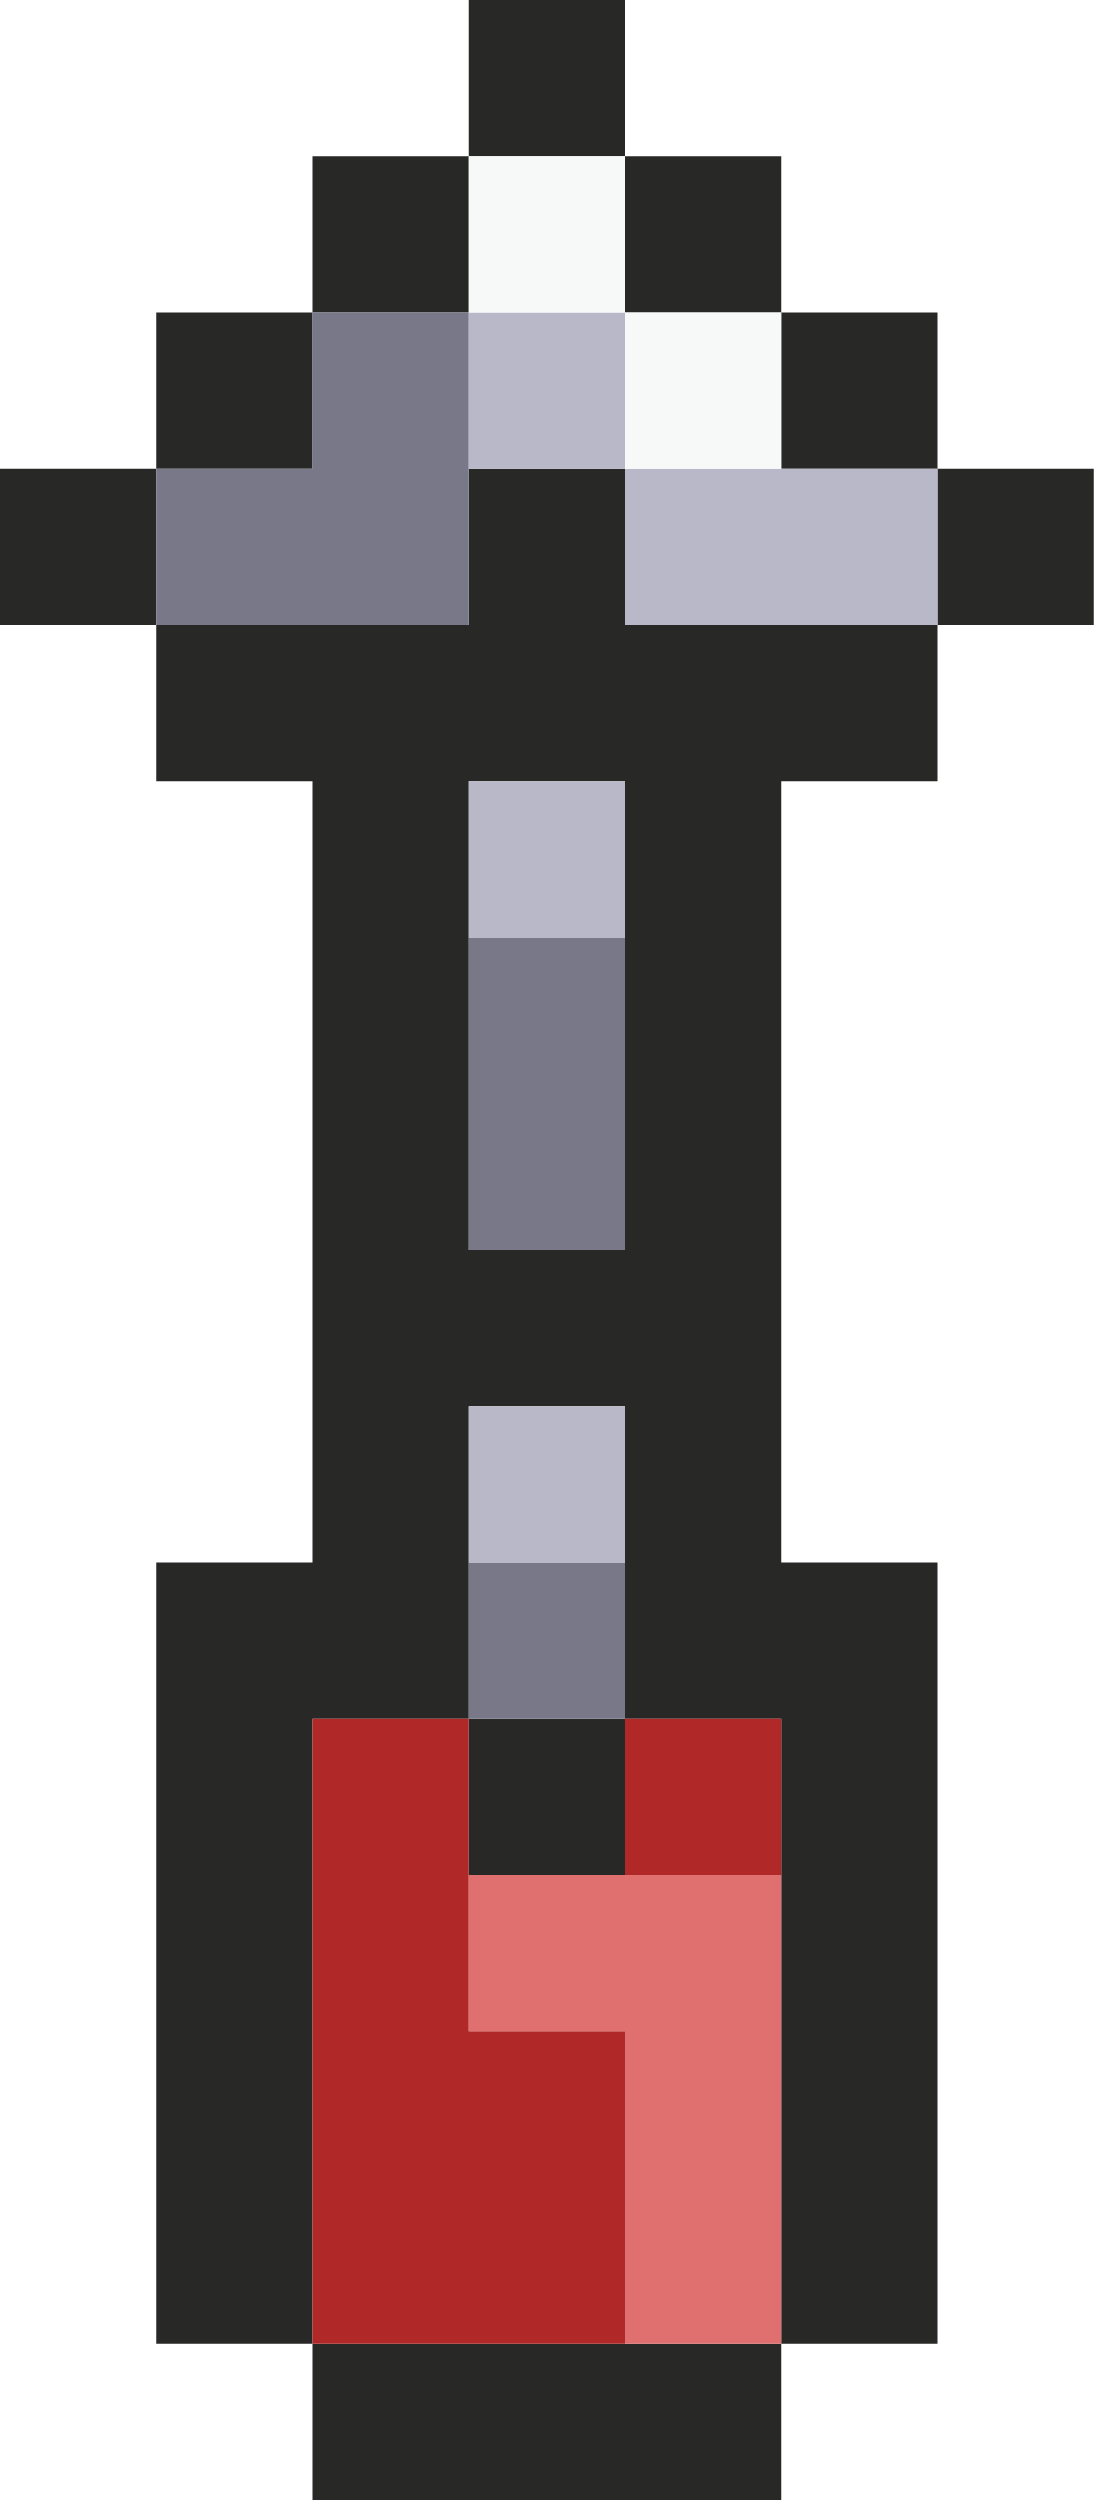
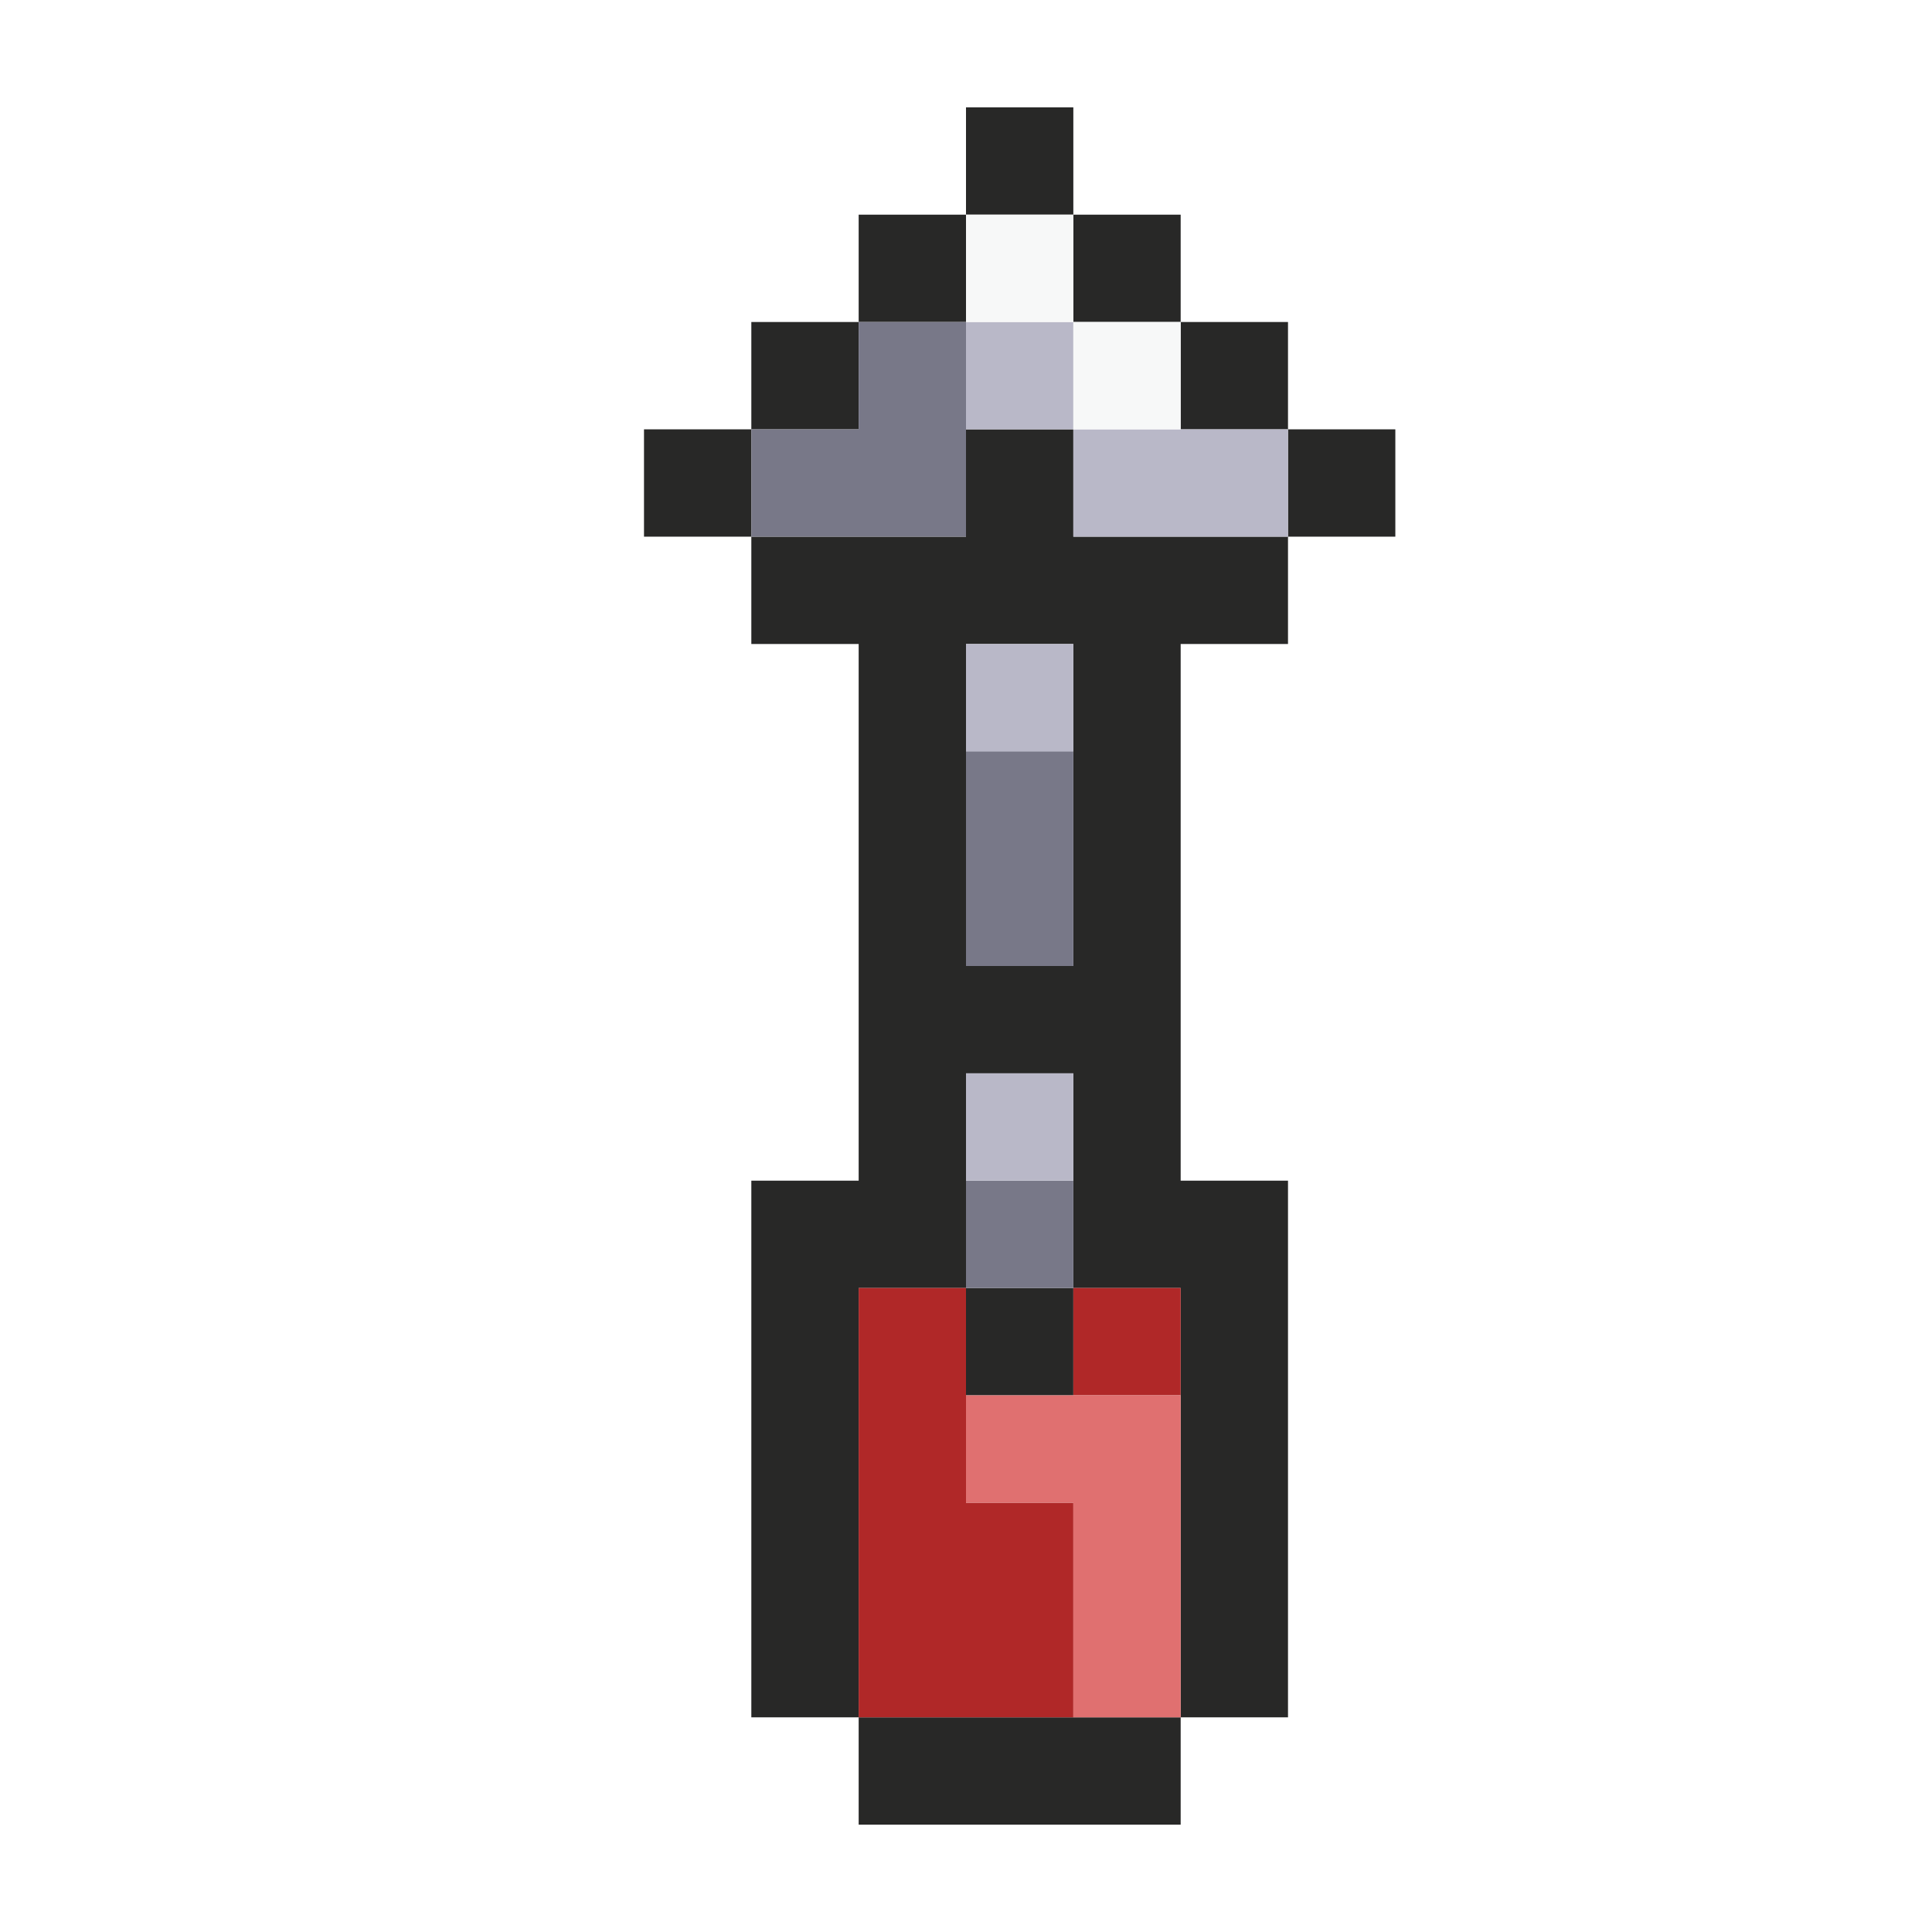
- <svg xmlns="http://www.w3.org/2000/svg" viewBox="0 0 7 16">
-   <g data-name="Layer 2">
-     <g data-name="Layer 1">
-       <path d="M4 1H3V0h1zM3 1H2v1h1zm2 1V1H4v1zM2 2H1v1h1zm4 1V2H5v1zM0 3v1h1V3zm6 0v1h1V3zM4 4h2v1H5v5h1v5H5v-4H4V9H3v2H2v4H1v-5h1V5H1V4h2V3h1zm0 1H3v3h1zm0 7v-1H3v1zm-2 4h3v-1H2z" fill="#282827" />
-       <path d="M3 4H1V3h1V2h1v2zm0 2v2h1V6zm0 5h1v-1H3z" fill="#787888" />
-       <path d="M4 3H3V2h1zm2 0H4v1h2zM4 5H3v1h1zm0 4H3v1h1z" fill="#b9b8c8" />
-       <path d="M4 2H3V1h1zm0 1h1V2H4z" fill="#f7f8f8" />
-       <path d="M4 13v2H2v-4h1v2zm1-2H4v1h1z" fill="#b02828" />
-       <path d="M5 12v3H4v-2H3v-1z" fill="#e07070" />
-     </g>
+ <svg xmlns="http://www.w3.org/2000/svg" viewBox="0 0 18 18">
+   <g id="Hookshot">
+     <path d="M10,2H9V1h1ZM9,2H8V3H9Zm2,1V2H10V3ZM8,3H7V4H8Zm4,1V3H11V4ZM6,4V5H7V4Zm6,0V5h1V4ZM10,5h2V6H11v5h1v5H11V12H10V10H9v2H8v4H7V11H8V6H7V5H9V4h1Zm0,1H9V9h1Zm0,7V12H9v1ZM8,17h3V16H8Z" fill="#282827" />
+     <path d="M9,5H7V4H8V3H9V5ZM9,7V9h1V7Zm0,5h1V11H9Z" fill="#787888" />
+     <path d="M10,4H9V3h1Zm2,0H10V5h2ZM10,6H9V7h1Zm0,4H9v1h1Z" fill="#b9b8c8" />
+     <path d="M10,3H9V2h1Zm0,1h1V3H10Z" fill="#f7f8f8" />
+     <path d="M10,14v2H8V12H9v2Zm1-2H10v1h1Z" fill="#b02828" />
+     <path d="M11,13v3H10V14H9V13Z" fill="#e07070" />
  </g>
</svg>
